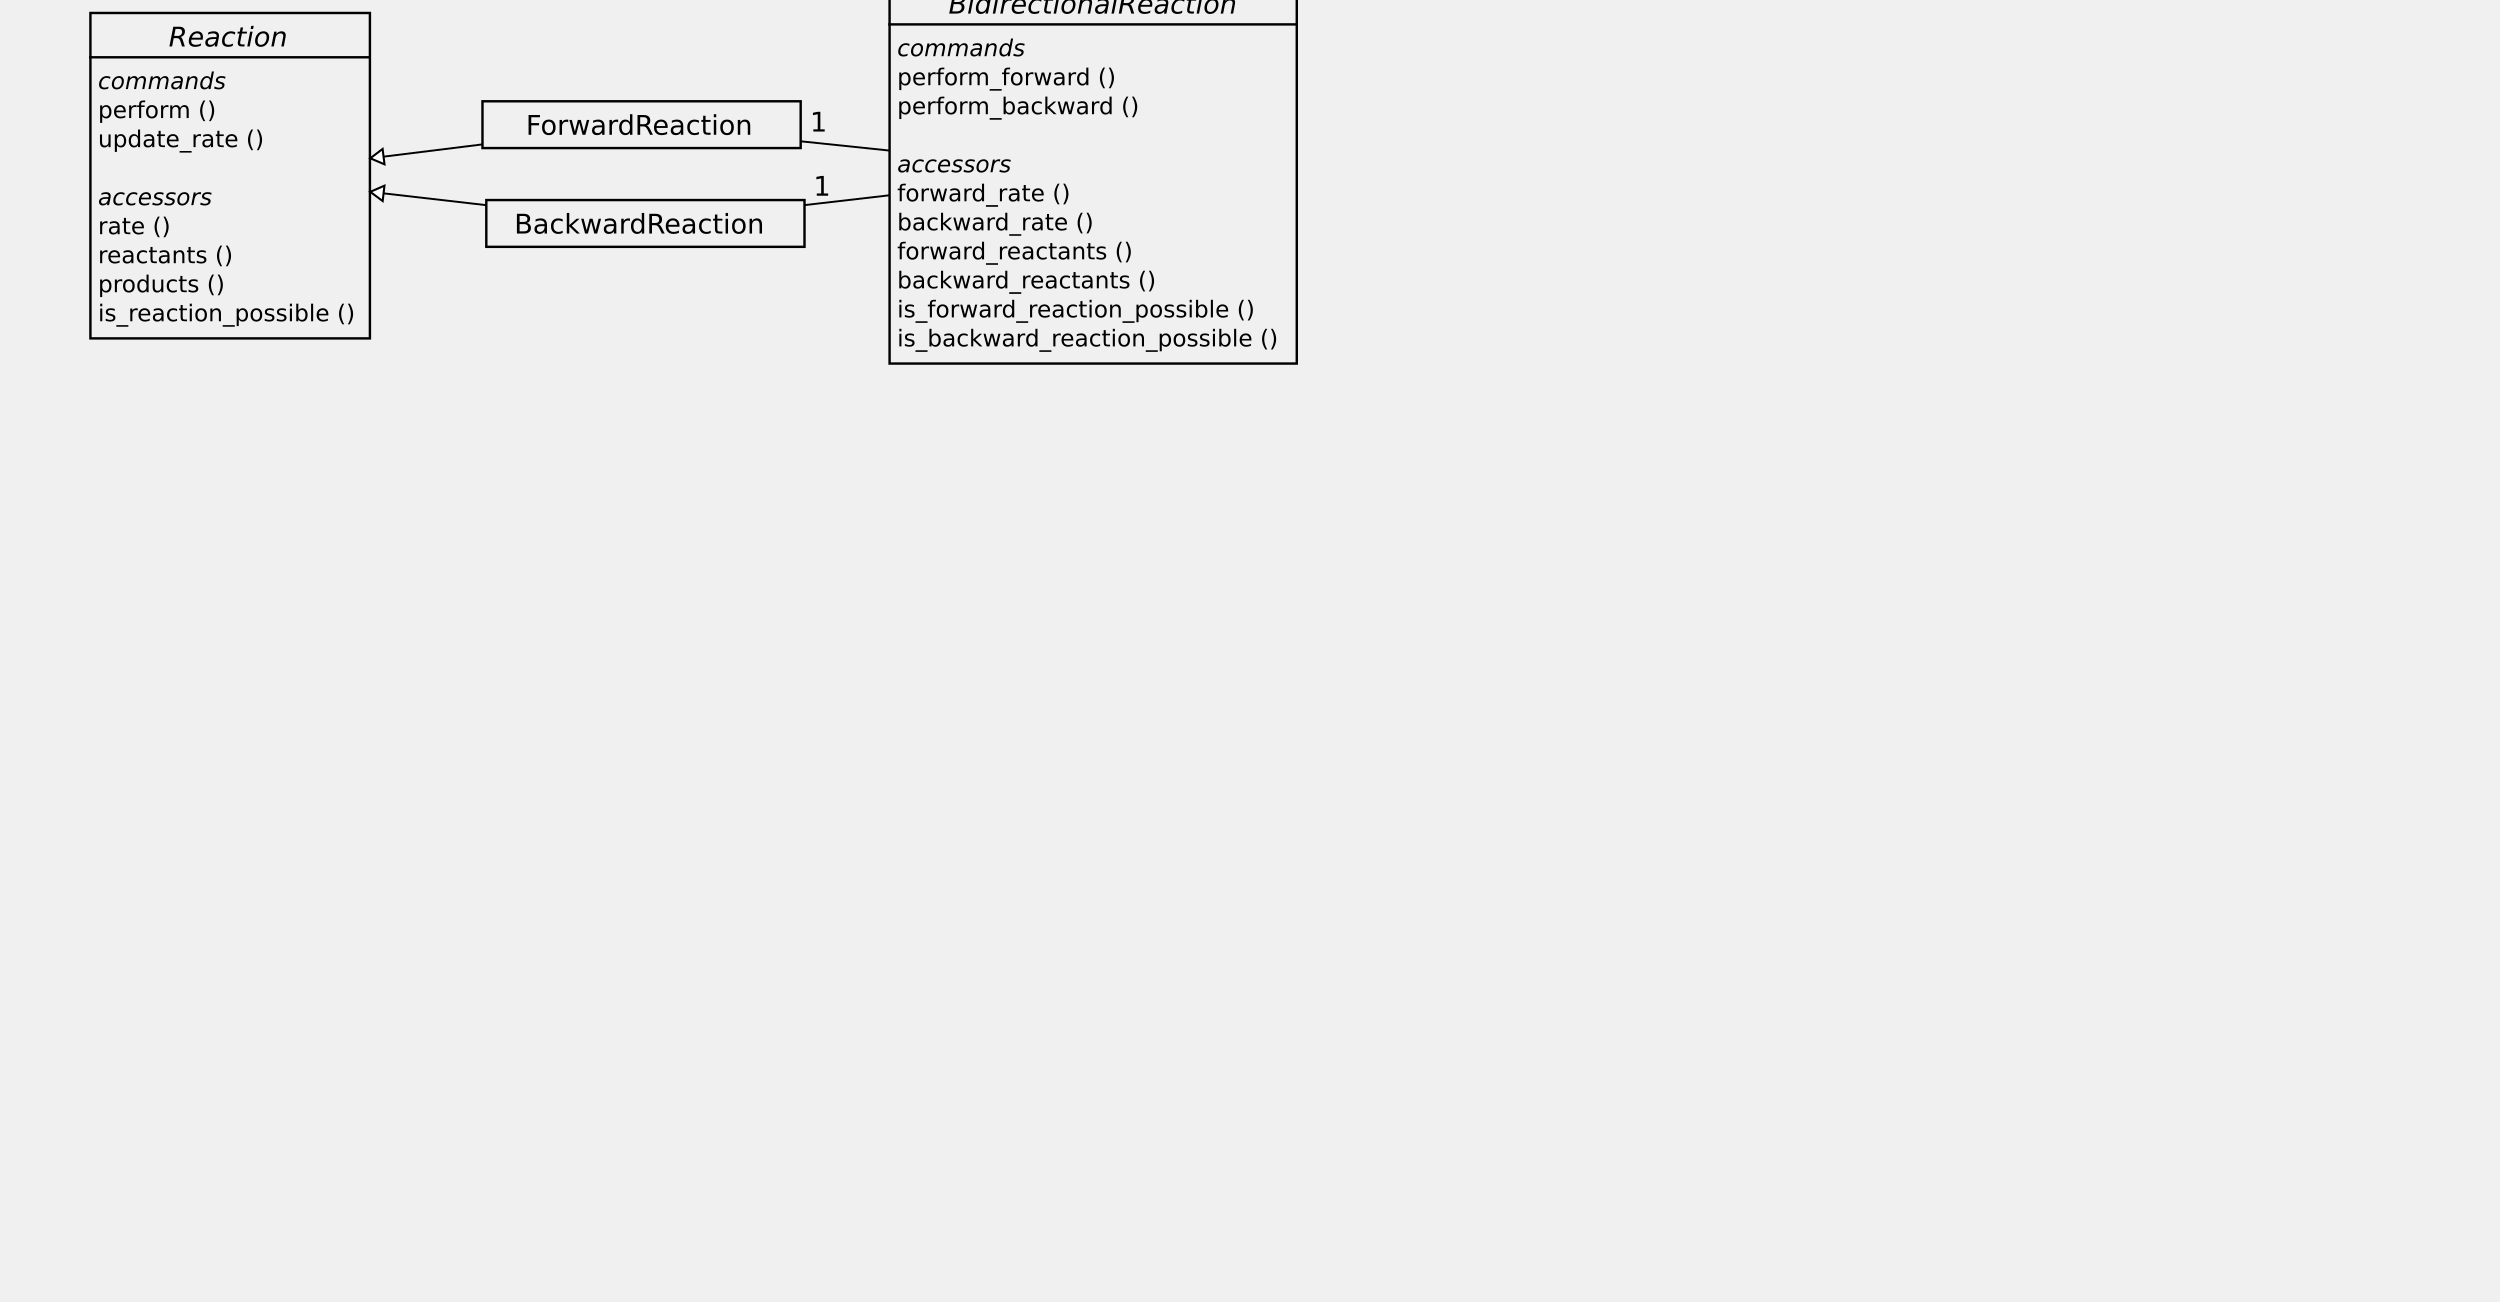
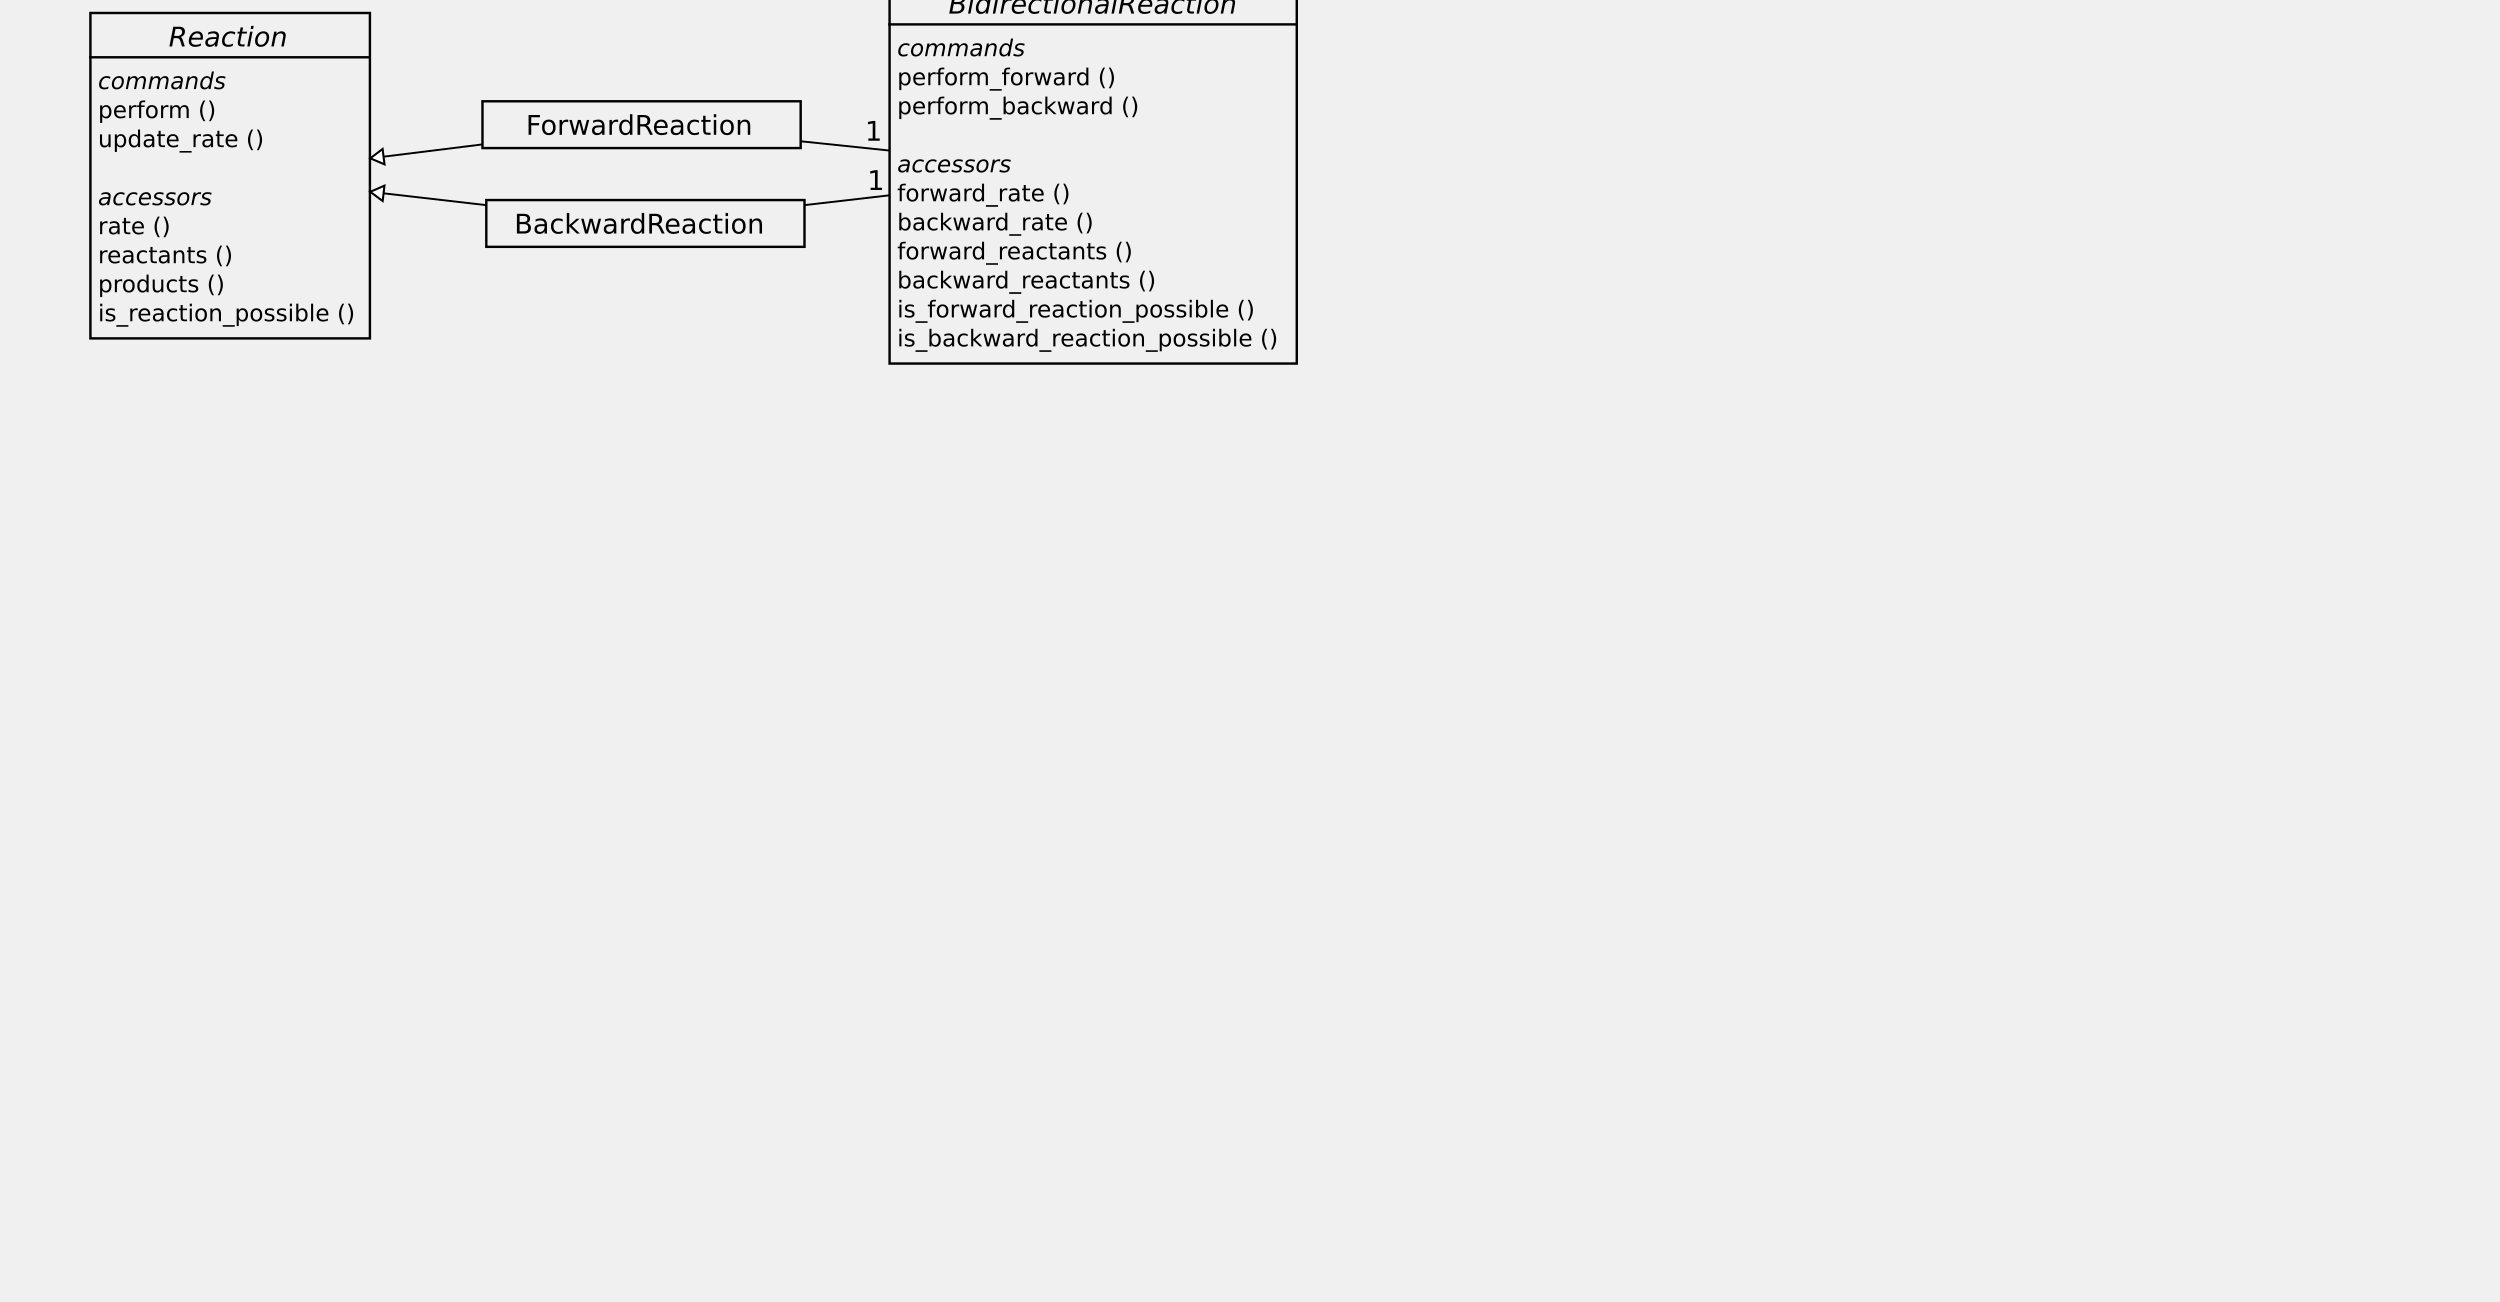
<svg xmlns="http://www.w3.org/2000/svg" id="svg2" version="1.1" width="1292.062" height="672.531" xml:space="preserve">
  <defs id="defs6">
    <marker orient="auto" refY="0.0" refX="0.0" id="Arrow2Lend" style="overflow:visible;">
      <path id="path5264" style="font-size:12.0;fill-rule:evenodd;stroke-width:0.625;stroke-linejoin:round;" d="M 8.719,4.034 L -2.207,0.016 L 8.719,-4.002 C 6.973,-1.63 6.983,1.616 8.719,4.034 z " transform="scale(1.1) rotate(180) translate(1,0)" />
    </marker>
    <marker orient="auto" refY="0.0" refX="0.0" id="Arrow1Mend" style="overflow:visible;">
      <path id="path5252" d="M 0.0,0.0 L 5.0,-5.0 L -12.5,0.0 L 5.0,5.0 L 0.0,0.0 z " style="fill-rule:evenodd;stroke:#000000;stroke-width:1.0pt;marker-start:none;" transform="scale(0.4) rotate(180) translate(10,0)" />
    </marker>
    <marker orient="auto" refY="0.0" refX="0.0" id="Arrow1Lend" style="overflow:visible;">
      <path id="path5246" d="M 0.0,0.0 L 5.0,-5.0 L -12.5,0.0 L 5.0,5.0 L 0.0,0.0 z " style="fill-rule:evenodd;stroke:#000000;stroke-width:1.0pt;marker-start:none;" transform="scale(0.8) rotate(180) translate(12.5,0)" />
    </marker>
    <marker orient="auto" refY="0.0" refX="0.0" id="EmptyTriangleInL" style="overflow:visible">
      <path id="path5395" d="M 5.77,0.0 L -2.88,5.0 L -2.88,-5.0 L 5.77,0.0 z " style="fill-rule:evenodd;fill:#FFFFFF;stroke:#000000;stroke-width:1.0pt;marker-start:none" transform="scale(-0.8) translate(-6,0)" />
    </marker>
    <marker orient="auto" refY="0.0" refX="0.0" id="EmptyDiamondLstart" style="overflow:visible">
      <path id="path5359" d="M 0,-7.071 L -7.071,0 L 0,7.071 L 7.071,0 L 0,-7.071 z " style="fill-rule:evenodd;fill:#FFFFFF;stroke:#000000;stroke-width:1.0pt;marker-start:none" transform="scale(0.8) translate(7,0)" />
    </marker>
    <marker orient="auto" refY="0.0" refX="0.0" id="DiamondLstart" style="overflow:visible">
      <path id="path5332" d="M 0,-7.071 L -7.071,0 L 0,7.071 L 7.071,0 L 0,-7.071 z " style="fill-rule:evenodd;stroke:#000000;stroke-width:1.0pt;marker-start:none" transform="scale(0.8) translate(7,0)" />
    </marker>
    <marker orient="auto" refY="0" refX="0" id="marker26652" style="overflow:visible">
      <path id="path26654" style="font-size:12px;fill-rule:evenodd;stroke-width:0.625;stroke-linejoin:round" d="M 8.719,4.034 -2.207,0.016 8.719,-4.002 c -1.745,2.372 -1.735,5.617 -6e-7,8.035 z" transform="matrix(-1.1,0,0,-1.1,-1.1,0)" />
    </marker>
    <marker orient="auto" refY="0" refX="0" id="marker3135" style="overflow:visible">
      <path id="path3137" style="font-size:12px;fill-rule:evenodd;stroke-width:0.625;stroke-linejoin:round" d="M 8.719,4.034 -2.207,0.016 8.719,-4.002 c -1.745,2.372 -1.735,5.617 -6e-7,8.035 z" transform="matrix(-1.1,0,0,-1.1,-1.1,0)" />
    </marker>
    <marker orient="auto" refY="0" refX="0" id="marker3139" style="overflow:visible">
      <path id="path3141" style="font-size:12px;fill-rule:evenodd;stroke-width:0.625;stroke-linejoin:round" d="M 8.719,4.034 -2.207,0.016 8.719,-4.002 c -1.745,2.372 -1.735,5.617 -6e-7,8.035 z" transform="matrix(-1.1,0,0,-1.1,-1.1,0)" />
    </marker>
    <marker orient="auto" refY="0" refX="0" id="marker26130" style="overflow:visible">
      <path id="path26132" d="M 0,-7.071 -7.071,0 0,7.071 7.071,0 0,-7.071 z" style="fill:#ffffff;fill-rule:evenodd;stroke:#000000;stroke-width:1pt;marker-start:none" transform="matrix(0.8,0,0,0.8,5.6,0)" />
    </marker>
    <marker orient="auto" refY="0" refX="0" id="marker3145" style="overflow:visible">
      <path id="path3147" d="M 0,-7.071 -7.071,0 0,7.071 7.071,0 0,-7.071 z" style="fill:#ffffff;fill-rule:evenodd;stroke:#000000;stroke-width:1pt;marker-start:none" transform="matrix(0.8,0,0,0.8,5.6,0)" />
    </marker>
    <marker orient="auto" refY="0" refX="0" id="marker3149" style="overflow:visible">
      <path id="path3151" d="M 0,-7.071 -7.071,0 0,7.071 7.071,0 0,-7.071 z" style="fill:#ffffff;fill-rule:evenodd;stroke:#000000;stroke-width:1pt;marker-start:none" transform="matrix(0.8,0,0,0.8,5.6,0)" />
    </marker>
    <marker orient="auto" refY="0" refX="0" id="marker3153" style="overflow:visible">
      <path id="path3155" d="M 0,-7.071 -7.071,0 0,7.071 7.071,0 0,-7.071 z" style="fill:#ffffff;fill-rule:evenodd;stroke:#000000;stroke-width:1pt;marker-start:none" transform="matrix(0.8,0,0,0.8,5.6,0)" />
    </marker>
    <marker orient="auto" refY="0" refX="0" id="marker26656" style="overflow:visible">
      <path id="path26658" d="M 0,-7.071 -7.071,0 0,7.071 7.071,0 0,-7.071 z" style="fill-rule:evenodd;stroke:#000000;stroke-width:1pt;marker-start:none" transform="matrix(0.8,0,0,0.8,5.6,0)" />
    </marker>
    <marker orient="auto" refY="0" refX="0" id="marker26644" style="overflow:visible">
      <path id="path26646" d="m 5.77,0 -8.65,5 0,-10 8.65,5 z" style="fill:#ffffff;fill-rule:evenodd;stroke:#000000;stroke-width:1pt;marker-start:none" transform="matrix(-0.8,0,0,-0.8,4.8,0)" />
    </marker>
    <marker orient="auto" refY="0" refX="0" id="marker3161" style="overflow:visible">
      <path id="path3163" d="m 5.77,0 -8.65,5 0,-10 8.65,5 z" style="fill:#ffffff;fill-rule:evenodd;stroke:#000000;stroke-width:1pt;marker-start:none" transform="matrix(-0.8,0,0,-0.8,4.8,0)" />
    </marker>
    <marker orient="auto" refY="0" refX="0" id="marker3165" style="overflow:visible">
      <path id="path3167" d="m 5.77,0 -8.65,5 0,-10 8.65,5 z" style="fill:#ffffff;fill-rule:evenodd;stroke:#000000;stroke-width:1pt;marker-start:none" transform="matrix(-0.8,0,0,-0.8,4.8,0)" />
    </marker>
    <marker orient="auto" refY="0" refX="0" id="marker3169" style="overflow:visible">
      <path id="path3171" d="M 0,-7.071 -7.071,0 0,7.071 7.071,0 0,-7.071 z" style="fill-rule:evenodd;stroke:#000000;stroke-width:1pt;marker-start:none" transform="matrix(0.8,0,0,0.8,5.6,0)" />
    </marker>
    <marker orient="auto" refY="0" refX="0" id="marker3173" style="overflow:visible">
      <path id="path3175" d="M 0,-7.071 -7.071,0 0,7.071 7.071,0 0,-7.071 z" style="fill-rule:evenodd;stroke:#000000;stroke-width:1pt;marker-start:none" transform="matrix(0.8,0,0,0.8,5.6,0)" />
    </marker>
    <marker orient="auto" refY="0" refX="0" id="marker3177" style="overflow:visible">
      <path id="path3179" d="M 0,-7.071 -7.071,0 0,7.071 7.071,0 0,-7.071 z" style="fill-rule:evenodd;stroke:#000000;stroke-width:1pt;marker-start:none" transform="matrix(0.8,0,0,0.8,5.6,0)" />
    </marker>
    <marker orient="auto" refY="0" refX="0" id="marker3181" style="overflow:visible">
      <path id="path3183" d="M 0,-7.071 -7.071,0 0,7.071 7.071,0 0,-7.071 z" style="fill-rule:evenodd;stroke:#000000;stroke-width:1pt;marker-start:none" transform="matrix(0.8,0,0,0.8,5.6,0)" />
    </marker>
    <marker orient="auto" refY="0" refX="0" id="marker3185" style="overflow:visible">
      <path id="path3187" d="M 0,-7.071 -7.071,0 0,7.071 7.071,0 0,-7.071 z" style="fill-rule:evenodd;stroke:#000000;stroke-width:1pt;marker-start:none" transform="matrix(0.8,0,0,0.8,5.6,0)" />
    </marker>
    <marker orient="auto" refY="0" refX="0" id="marker3189" style="overflow:visible">
      <path id="path3191" d="M 0,-7.071 -7.071,0 0,7.071 7.071,0 0,-7.071 z" style="fill-rule:evenodd;stroke:#000000;stroke-width:1pt;marker-start:none" transform="matrix(0.8,0,0,0.8,5.6,0)" />
    </marker>
    <marker orient="auto" refY="0" refX="0" id="DiamondLstart-7" style="overflow:visible">
      <path id="path5332-3" d="M 0,-7.071 -7.071,0 0,7.071 7.071,0 0,-7.071 z" style="fill-rule:evenodd;stroke:#000000;stroke-width:1pt;marker-start:none" transform="matrix(0.8,0,0,0.8,5.6,0)" />
    </marker>
  </defs>
  <g id="g10" transform="matrix(1.25,0,0,-1.25,0,672.5313)">
    <g id="g5573" transform="translate(-168.8224,41.31627)">
      <path id="path104" style="fill:none;stroke:#000000;stroke-width:1;stroke-linecap:butt;stroke-linejoin:miter;stroke-miterlimit:4;stroke-opacity:1;stroke-dasharray:none" d="m 206.208,491.339 115.559,0 0,-134.544 -115.559,0 z" />
      <text y="-477.49" x="238.569" transform="scale(1,-1)" id="text106" style="font-size:11.2px;font-style:normal;font-variant:normal;font-weight:normal;font-stretch:normal;font-family:DejaVu Sans;-inkscape-font-specification:DejaVu Sans">
        <tspan style="font-size:11.2px;font-style:oblique;font-variant:normal;font-weight:normal;font-stretch:normal;writing-mode:lr-tb;fill:#000000;fill-opacity:1;fill-rule:nonzero;stroke:none;font-family:DejaVu Sans;-inkscape-font-specification:DejaVu Sans Oblique" x="238.569" y="-477.49" id="tspan108">Reaction</tspan>
      </text>
      <path id="path3395" d="m 205.658,473.022 116.293,0" style="fill:none;stroke:#000000;stroke-width:1;stroke-linecap:butt;stroke-linejoin:miter;stroke-miterlimit:4;stroke-opacity:1;stroke-dasharray:none" />
      <text transform="scale(1,-1)" id="text4309" y="-459.884" x="209.343" style="font-size:9.6px;font-style:normal;font-variant:normal;font-weight:normal;font-stretch:normal;line-height:125%;letter-spacing:0px;word-spacing:0px;fill:#000000;fill-opacity:1;stroke:none;font-family:DejaVu Sans;-inkscape-font-specification:DejaVu Sans" xml:space="preserve">
        <tspan style="font-style:oblique;-inkscape-font-specification:DejaVu Sans Oblique" y="-459.884" x="209.343" id="tspan4311">commands</tspan>
        <tspan id="tspan4319" y="-447.884" x="209.343">perform ()</tspan>
        <tspan y="-435.884" x="209.343" id="tspan7084">update_rate ()</tspan>
        <tspan id="tspan4315" y="-423.884" x="209.343" />
        <tspan style="font-style:oblique;-inkscape-font-specification:DejaVu Sans Oblique" id="tspan4321" y="-411.884" x="209.343">accessors</tspan>
        <tspan y="-399.884" x="209.343" id="tspan6718">rate ()</tspan>
        <tspan y="-387.884" x="209.343" id="tspan7535">reactants ()</tspan>
        <tspan y="-375.884" x="209.343" id="tspan7537">products ()</tspan>
        <tspan y="-363.884" x="209.343" id="tspan8457">is_reaction_possible ()</tspan>
        <tspan y="-351.884" x="209.343" id="tspan7114" />
      </text>
    </g>
    <g id="g5573-5" transform="translate(161.599,54.91592)">
      <path id="path104-3" style="fill:none;stroke:#000000;stroke-width:1;stroke-linecap:butt;stroke-linejoin:miter;stroke-miterlimit:4;stroke-opacity:1;stroke-dasharray:none" d="m 206.208,491.339 168.359,0 0,-158.544 -168.359,0 z" />
      <text y="-477.49" x="230.569" transform="scale(1,-1)" id="text106-0" style="font-size:11.2px;font-style:normal;font-variant:normal;font-weight:normal;font-stretch:normal;font-family:DejaVu Sans;-inkscape-font-specification:DejaVu Sans">
        <tspan style="font-size:11.2px;font-style:oblique;font-variant:normal;font-weight:normal;font-stretch:normal;writing-mode:lr-tb;fill:#000000;fill-opacity:1;fill-rule:nonzero;stroke:none;font-family:DejaVu Sans;-inkscape-font-specification:DejaVu Sans Oblique" x="230.569" y="-477.49" id="tspan108-9">BidirectionalReaction</tspan>
      </text>
      <path id="path3395-1" d="m 205.658,473.022 169.093,0" style="fill:none;stroke:#000000;stroke-width:1;stroke-linecap:butt;stroke-linejoin:miter;stroke-miterlimit:4;stroke-opacity:1;stroke-dasharray:none" />
      <text transform="scale(1,-1)" id="text4309-6" y="-459.884" x="209.343" style="font-size:9.6px;font-style:normal;font-variant:normal;font-weight:normal;font-stretch:normal;line-height:125%;letter-spacing:0px;word-spacing:0px;fill:#000000;fill-opacity:1;stroke:none;font-family:DejaVu Sans;-inkscape-font-specification:DejaVu Sans" xml:space="preserve">
        <tspan style="font-style:oblique;-inkscape-font-specification:DejaVu Sans Oblique" y="-459.884" x="209.343" id="tspan4311-7">commands</tspan>
        <tspan id="tspan4319-9" y="-447.884" x="209.343">perform_forward ()</tspan>
        <tspan y="-435.884" x="209.343" id="tspan8500">perform_backward ()</tspan>
        <tspan id="tspan4315-2" y="-423.884" x="209.343" />
        <tspan style="font-style:oblique;-inkscape-font-specification:DejaVu Sans Oblique" id="tspan4321-4" y="-411.884" x="209.343">accessors</tspan>
        <tspan y="-399.884" x="209.343" id="tspan7537-4">forward_rate ()</tspan>
        <tspan y="-387.884" x="209.343" id="tspan7744">backward_rate ()</tspan>
        <tspan y="-375.884" x="209.343" id="tspan7746">forward_reactants ()</tspan>
        <tspan y="-363.884" x="209.343" id="tspan8504">backward_reactants ()</tspan>
        <tspan y="-351.884" x="209.343" id="tspan8506">is_forward_reaction_possible ()</tspan>
        <tspan y="-339.884" x="209.343" id="tspan8508">is_backward_reaction_possible ()</tspan>
        <tspan y="-327.884" x="209.343" id="tspan7114-2" />
      </text>
    </g>
    <g id="g5573-1" transform="translate(-5.139257,-36.03222)">
      <path id="path104-8" style="fill:none;stroke:#000000;stroke-width:1;stroke-linecap:butt;stroke-linejoin:miter;stroke-miterlimit:4;stroke-opacity:1;stroke-dasharray:none" d="m 206.208,491.339 131.559,0 0,-19.344 -131.559,0 z" />
      <text y="-477.49" x="217.769" transform="scale(1,-1)" id="text106-5" style="font-size:11.2px;font-style:normal;font-variant:normal;font-weight:normal;font-stretch:normal;font-family:DejaVu Sans;-inkscape-font-specification:DejaVu Sans">
        <tspan style="font-size:11.2px;font-style:normal;font-variant:normal;font-weight:normal;font-stretch:normal;writing-mode:lr-tb;fill:#000000;fill-opacity:1;fill-rule:nonzero;stroke:none;font-family:DejaVu Sans;-inkscape-font-specification:DejaVu Sans" x="217.769" y="-477.49" id="tspan108-1">BackwardReaction</tspan>
      </text>
      <text transform="scale(1,-1)" id="text4309-7" y="-459.884" x="209.343" style="font-size:9.6px;font-style:normal;font-variant:normal;font-weight:normal;font-stretch:normal;line-height:125%;letter-spacing:0px;word-spacing:0px;fill:#000000;fill-opacity:1;stroke:none;font-family:DejaVu Sans;-inkscape-font-specification:DejaVu Sans" xml:space="preserve">
        <tspan y="-459.884" x="209.343" id="tspan7537-1" />
        <tspan y="-447.884" x="209.343" id="tspan7114-29" />
      </text>
    </g>
    <g id="g5573-1-3" transform="translate(-6.722067,4.810675)">
      <path id="path104-8-1" style="fill:none;stroke:#000000;stroke-width:1;stroke-linecap:butt;stroke-linejoin:miter;stroke-miterlimit:4;stroke-opacity:1;stroke-dasharray:none" d="m 206.208,491.339 131.559,0 0,-19.344 -131.559,0 z" />
      <text y="-477.49" x="224.169" transform="scale(1,-1)" id="text106-5-4" style="font-size:11.2px;font-style:normal;font-variant:normal;font-weight:normal;font-stretch:normal;font-family:DejaVu Sans;-inkscape-font-specification:DejaVu Sans">
        <tspan style="font-size:11.2px;font-style:normal;font-variant:normal;font-weight:normal;font-stretch:normal;writing-mode:lr-tb;fill:#000000;fill-opacity:1;fill-rule:nonzero;stroke:none;font-family:DejaVu Sans;-inkscape-font-specification:DejaVu Sans" x="224.169" y="-477.49" id="tspan108-1-0">ForwardReaction</tspan>
      </text>
      <text transform="scale(1,-1)" id="text4309-7-6" y="-459.884" x="209.343" style="font-size:9.6px;font-style:normal;font-variant:normal;font-weight:normal;font-stretch:normal;line-height:125%;letter-spacing:0px;word-spacing:0px;fill:#000000;fill-opacity:1;stroke:none;font-family:DejaVu Sans;-inkscape-font-specification:DejaVu Sans" xml:space="preserve">
        <tspan y="-459.884" x="209.343" id="tspan7537-1-9" />
        <tspan y="-447.884" x="209.343" id="tspan7114-29-2" />
      </text>
    </g>
-     <path style="fill:none;stroke:#000000;stroke-width:1px;stroke-linecap:butt;stroke-linejoin:miter;stroke-opacity:1;marker-start:url(#marker3165)" d="m 191.181,81.827 58.177,-7.207" id="path8510" transform="matrix(0.8,0,0,-0.8,0,538.025)" />
-     <path style="fill:none;stroke:#000000;stroke-width:1px;stroke-linecap:butt;stroke-linejoin:miter;stroke-opacity:1;marker-start:url(#marker3165)" d="m 191.181,99.127 60.155,6.912" id="path8512" transform="matrix(0.8,0,0,-0.8,0,538.025)" />
-     <path style="fill:none;stroke:#000000;stroke-width:1px;stroke-linecap:butt;stroke-linejoin:miter;stroke-opacity:1;marker-start:none" d="m 413.806,73.027 45.953,4.802" id="path8514" transform="matrix(0.8,0,0,-0.8,0,538.025)" />
-     <path style="fill:none;stroke:#000000;stroke-width:1px;stroke-linecap:butt;stroke-linejoin:miter;stroke-opacity:1;marker-start:none" d="m 415.785,105.997 43.974,-5.076" id="path8516" transform="matrix(0.8,0,0,-0.8,0,538.025)" />
-     <text xml:space="preserve" style="font-size:14px;font-style:normal;font-variant:normal;font-weight:normal;font-stretch:normal;line-height:125%;letter-spacing:0px;word-spacing:0px;fill:#000000;fill-opacity:1;stroke:none;font-family:DejaVu Sans;-inkscape-font-specification:DejaVu Sans" x="418.622" y="67.987" id="text4222" transform="matrix(0.8,0,0,-0.8,0,538.025)">
-       <tspan id="tspan4224" x="418.622" y="67.987">1</tspan>
+     <path style="fill:none;stroke:#000000;stroke-width:1px;stroke-linecap:butt;stroke-linejoin:miter;stroke-opacity:1;marker-start:url(#marker3165)" d="m 191.181,81.843 58.177,-7.214" id="path8510" transform="matrix(0.8,0,0,-0.8,0,538.025)" />
+     <path style="fill:none;stroke:#000000;stroke-width:1px;stroke-linecap:butt;stroke-linejoin:miter;stroke-opacity:1;marker-start:url(#marker3165)" d="m 191.181,99.112 60.155,6.919" id="path8512" transform="matrix(0.8,0,0,-0.8,0,538.025)" />
+     <path style="fill:none;stroke:#000000;stroke-width:1px;stroke-linecap:butt;stroke-linejoin:miter;stroke-opacity:1;marker-start:none" d="m 413.806,73.02 45.953,4.798" id="path8514" transform="matrix(0.8,0,0,-0.8,0,538.025)" />
+     <path style="fill:none;stroke:#000000;stroke-width:1px;stroke-linecap:butt;stroke-linejoin:miter;stroke-opacity:1;marker-start:none" d="m 415.785,106.005 43.974,-5.071" id="path8516" transform="matrix(0.8,0,0,-0.8,0,538.025)" />
+     <text xml:space="preserve" style="font-style:normal;font-variant:normal;font-weight:normal;font-stretch:normal;font-size:11.2px;line-height:125%;font-family:'DejaVu Sans';-inkscape-font-specification:'DejaVu Sans';letter-spacing:0px;word-spacing:0px;fill:#000000;fill-opacity:1;stroke:none" x="357.635" y="-479.846" id="text4222" transform="scale(1,-1)">
+       <tspan id="tspan4224" x="357.635" y="-479.846">1</tspan>
    </text>
-     <text xml:space="preserve" style="font-size:14px;font-style:normal;font-variant:normal;font-weight:normal;font-stretch:normal;line-height:125%;letter-spacing:0px;word-spacing:0px;fill:#000000;fill-opacity:1;stroke:none;font-family:DejaVu Sans;-inkscape-font-specification:DejaVu Sans" x="420.398" y="101.145" id="text4226" transform="matrix(0.8,0,0,-0.8,0,538.025)">
-       <tspan id="tspan4228" x="420.398" y="101.145">1</tspan>
+     <text xml:space="preserve" style="font-style:normal;font-variant:normal;font-weight:normal;font-stretch:normal;font-size:11.2px;line-height:125%;font-family:'DejaVu Sans';-inkscape-font-specification:'DejaVu Sans';letter-spacing:0px;word-spacing:0px;fill:#000000;fill-opacity:1;stroke:none" x="358.582" y="-459.478" id="text4226" transform="scale(1,-1)">
+       <tspan id="tspan4228" x="358.582" y="-459.478">1</tspan>
    </text>
  </g>
</svg>
